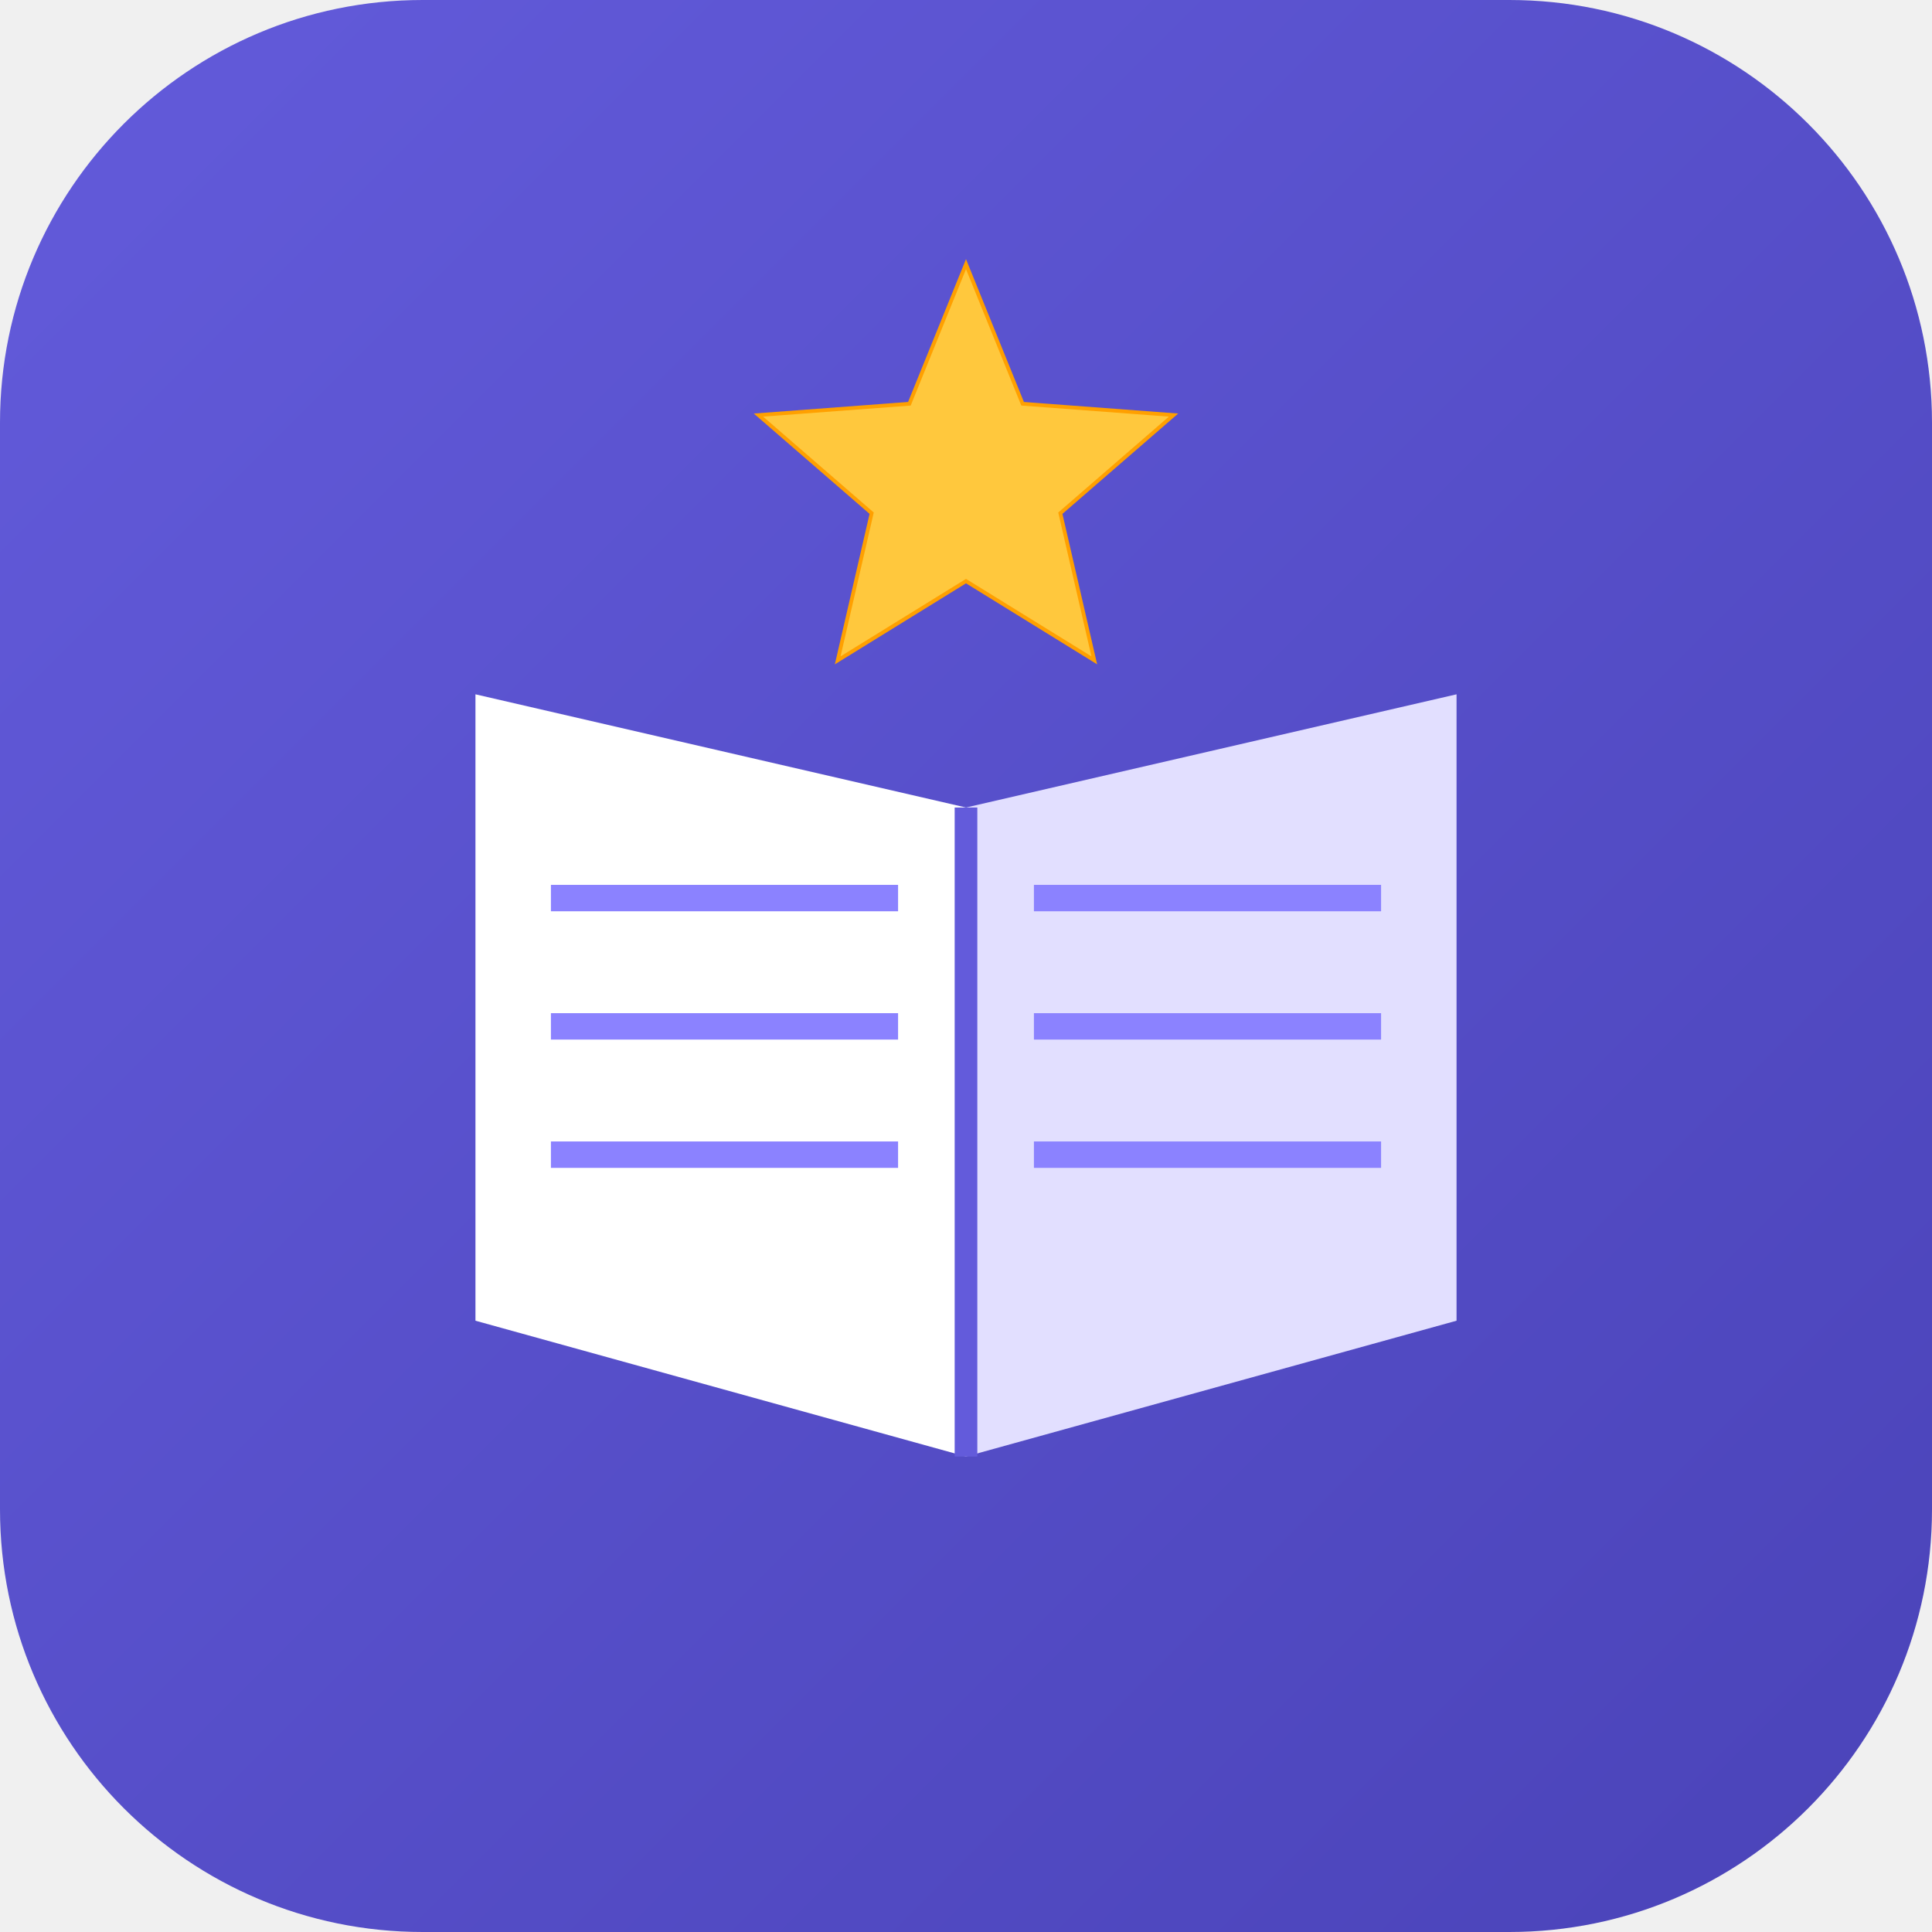
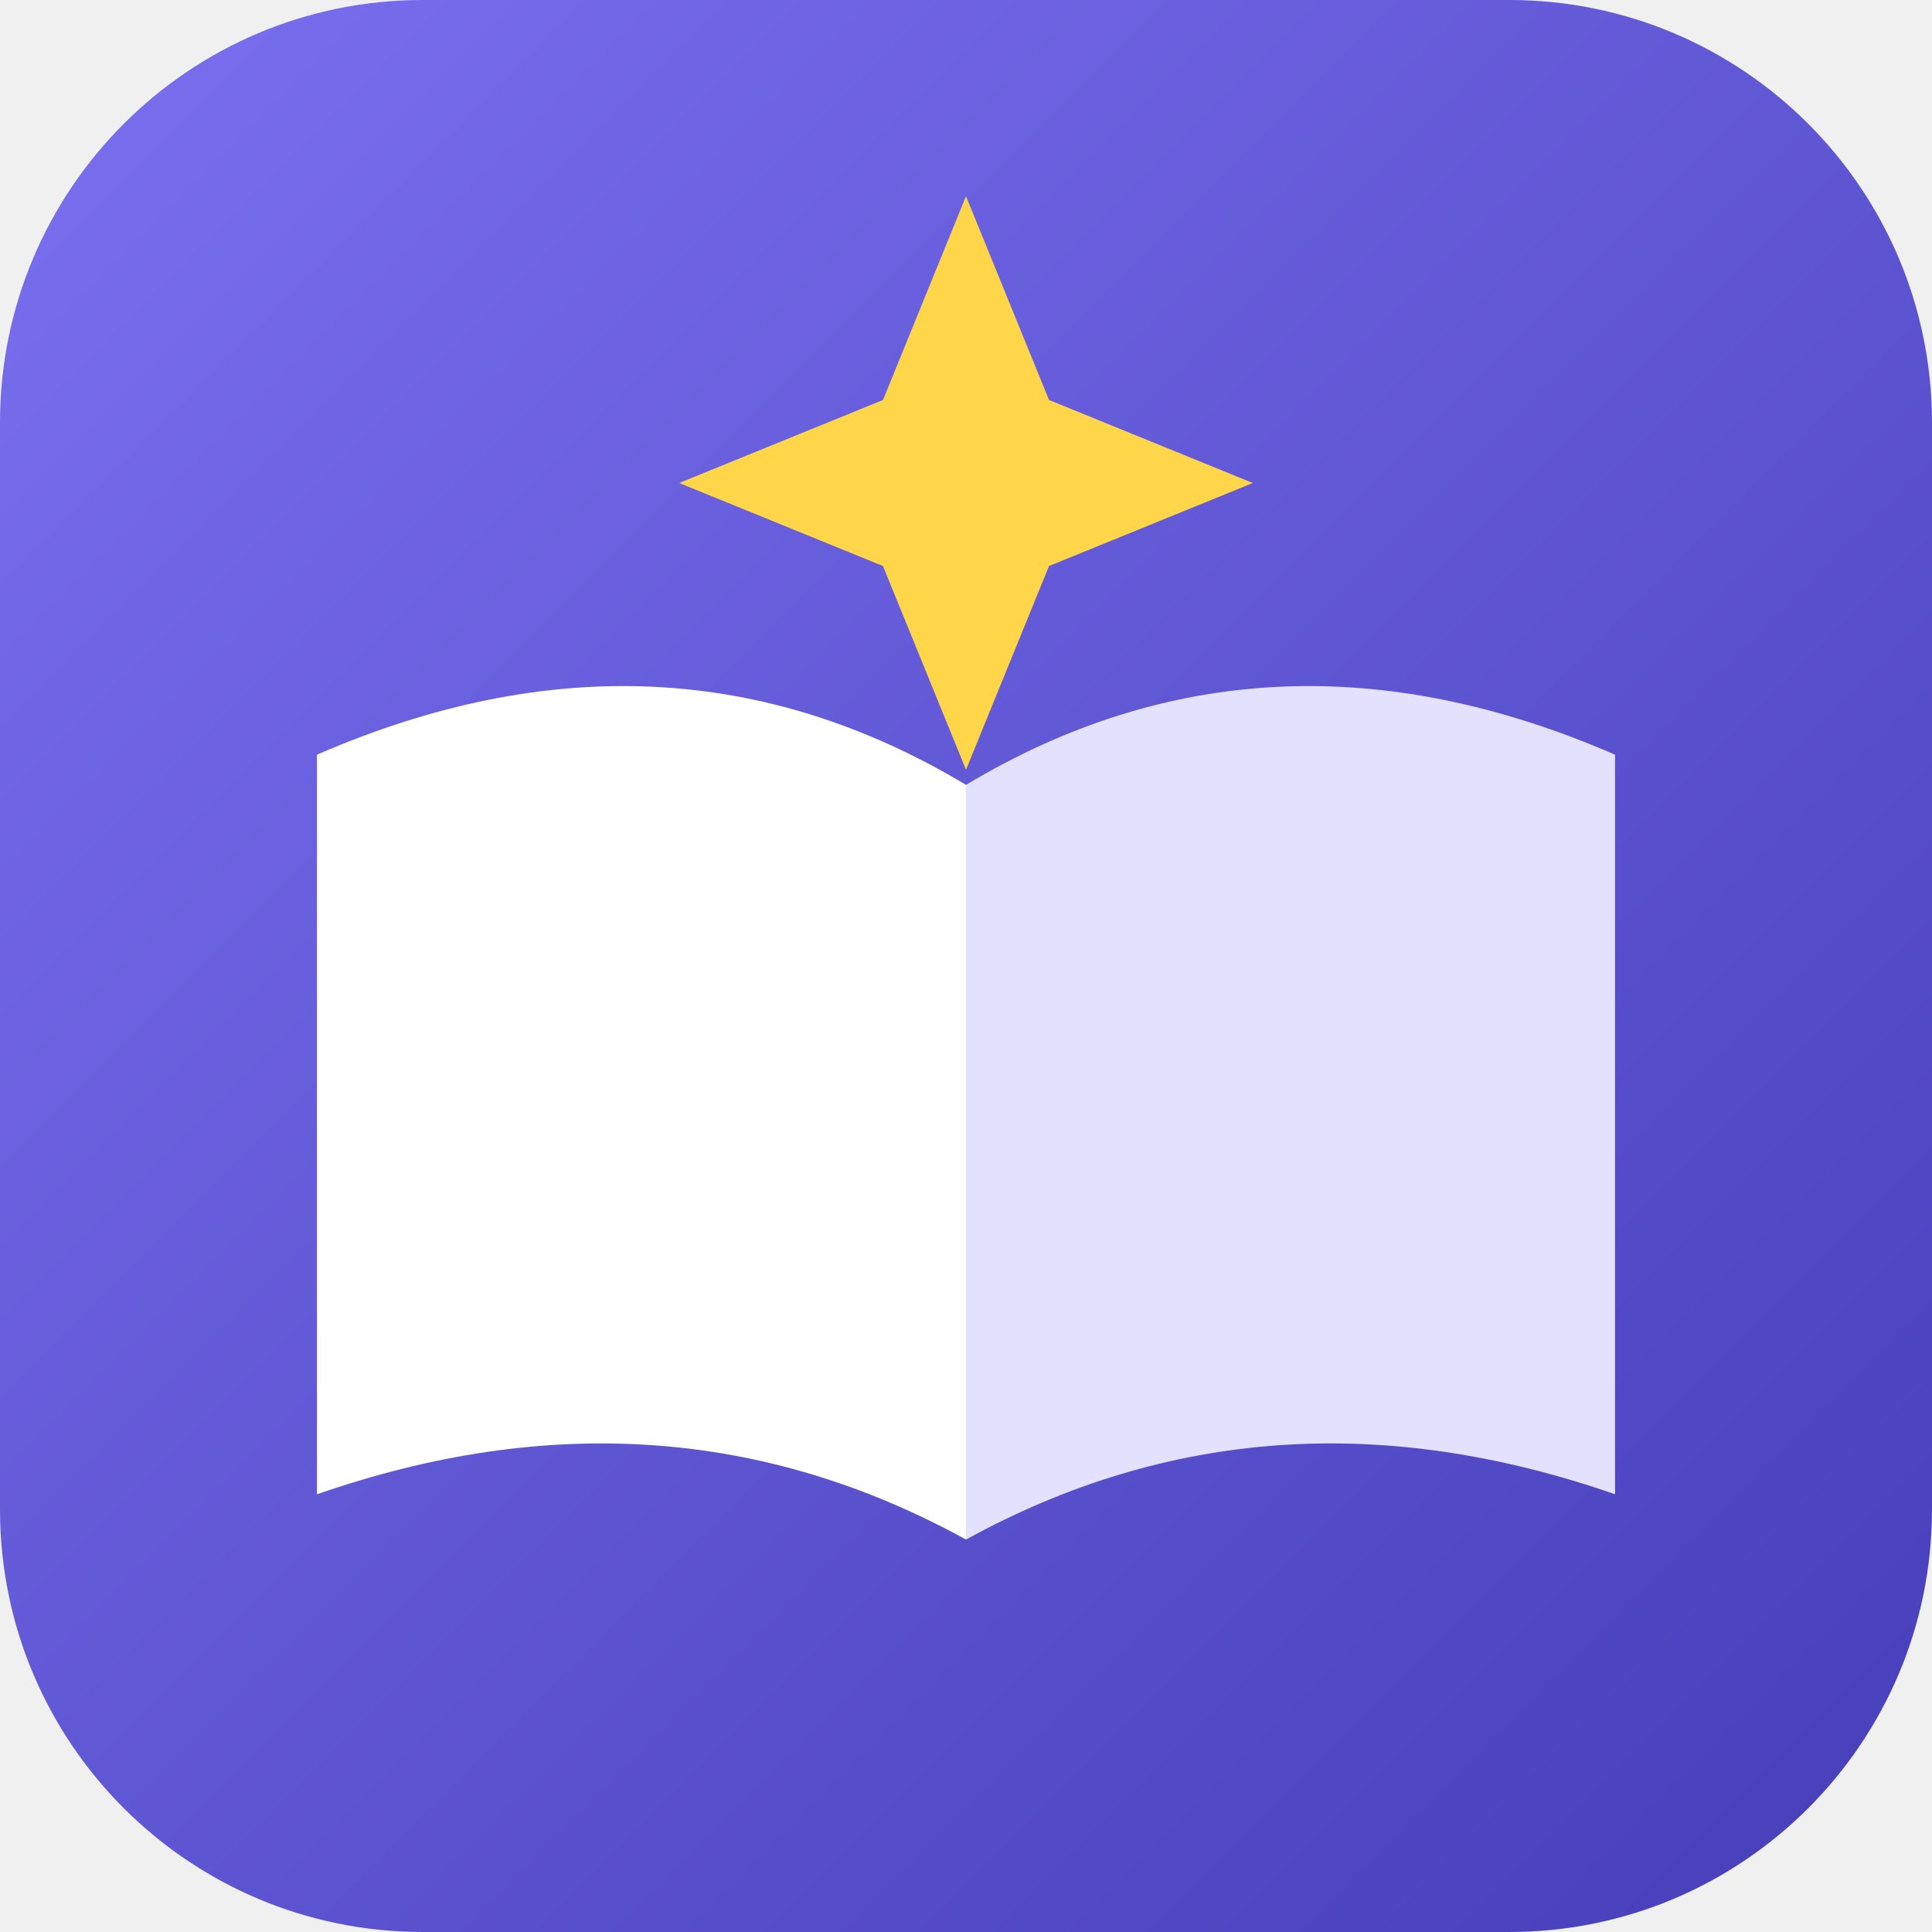
<svg xmlns="http://www.w3.org/2000/svg" viewBox="0 0 512 512">
  <defs>
    <linearGradient id="g" x1="0" y1="0" x2="1" y2="1">
-       <stop offset="0" stop-color="#635bdb" />
-       <stop offset="1" stop-color="#4a43b8" />
+       <stop offset="0" stop-color="#7a70f0" />
+       <stop offset="1" stop-color="#463db9" />
    </linearGradient>
  </defs>
  <rect width="512" height="512" rx="112" fill="url(#g)" />
-   <polygon points="256,214 126,184 126,350 256,386" fill="#fff" />
-   <polygon points="256,214 386,184 386,350 256,386" fill="#e2dfff" />
-   <path d="M256 214V386" stroke="#635bdb" stroke-width="6" />
-   <g stroke="#8b82ff" stroke-width="7">
-     <path d="M146 238h92M146 272h92M146 306h92M274 238h92M274 272h92M274 306h92" />
-   </g>
-   <polygon points="256,70 271,107 311,110 281,136 290,175 256,154 222,175 231,136 201,110 241,107" fill="#ffc83d" stroke="#ffa000" />
+   <path d="M84 200Q176 160 256 208V408Q176 364 84 396Z" fill="#fff" />
+   <path d="M428 200Q336 160 256 208V408Q336 364 428 396Z" fill="#e4e1ff" />
+   <path d="M256 52l22 54 54 22-54 22-22 54-22-54-54-22 54-22z" fill="#ffd54a" />
</svg>
